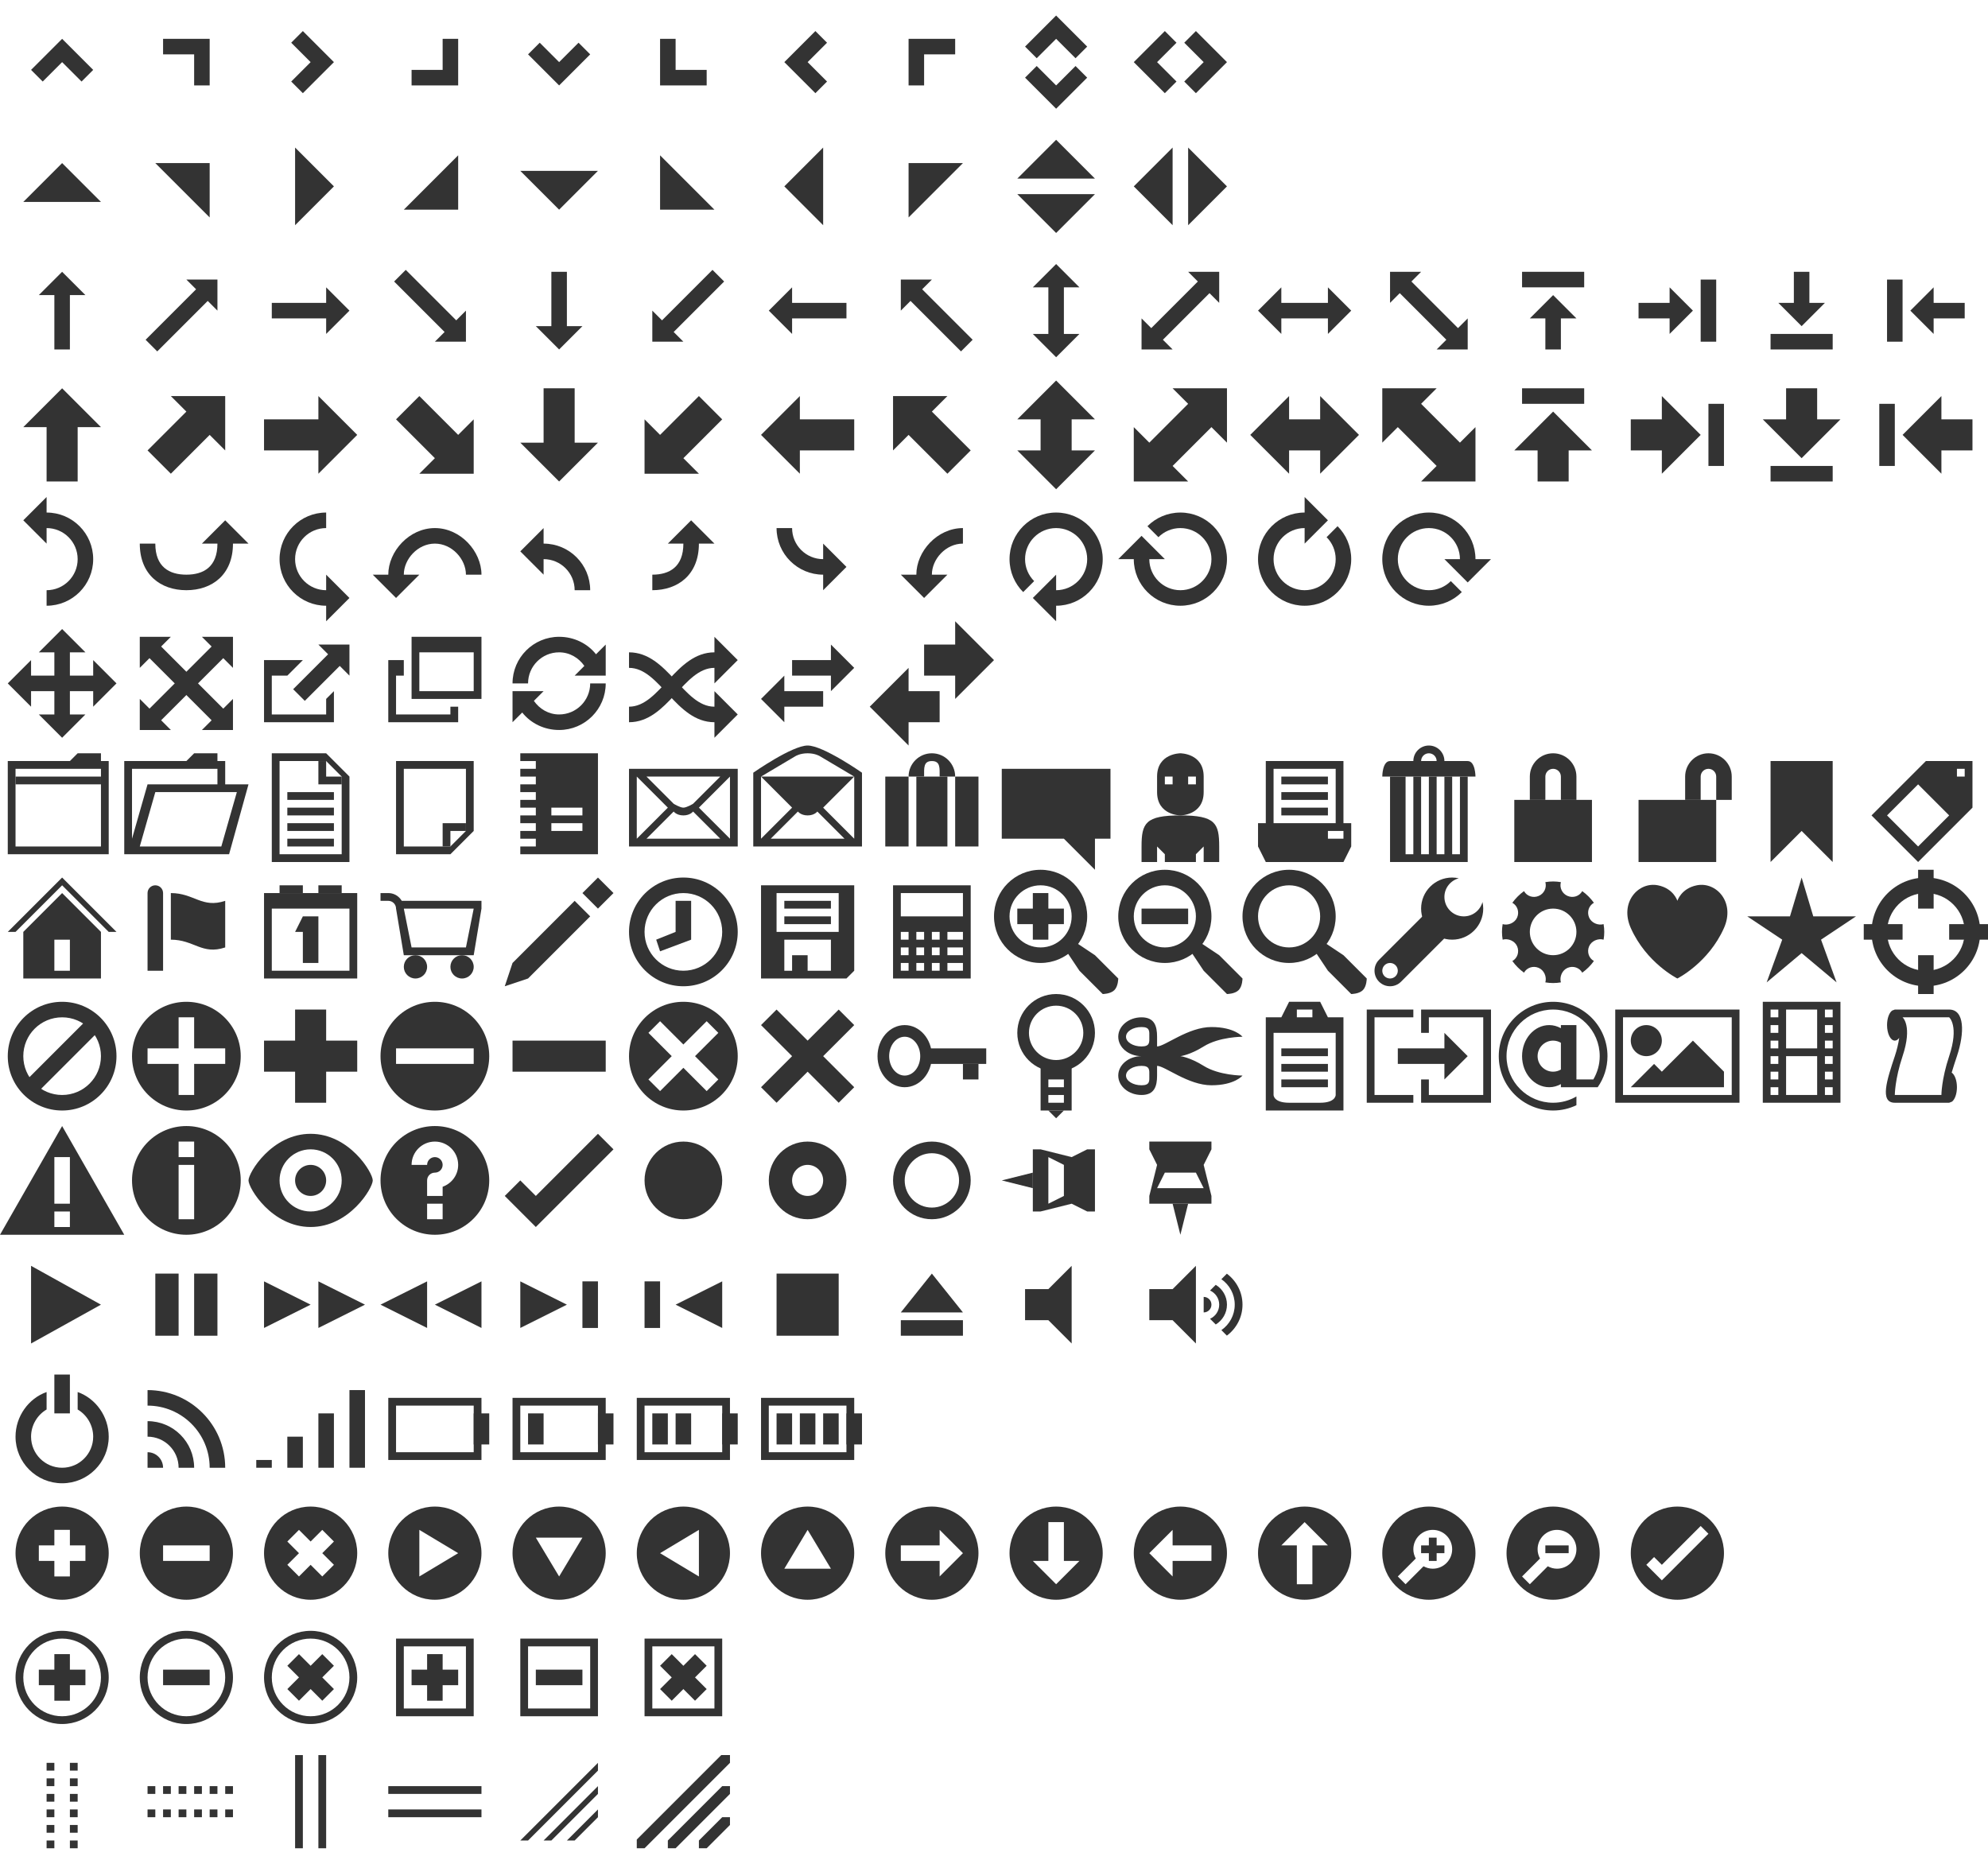
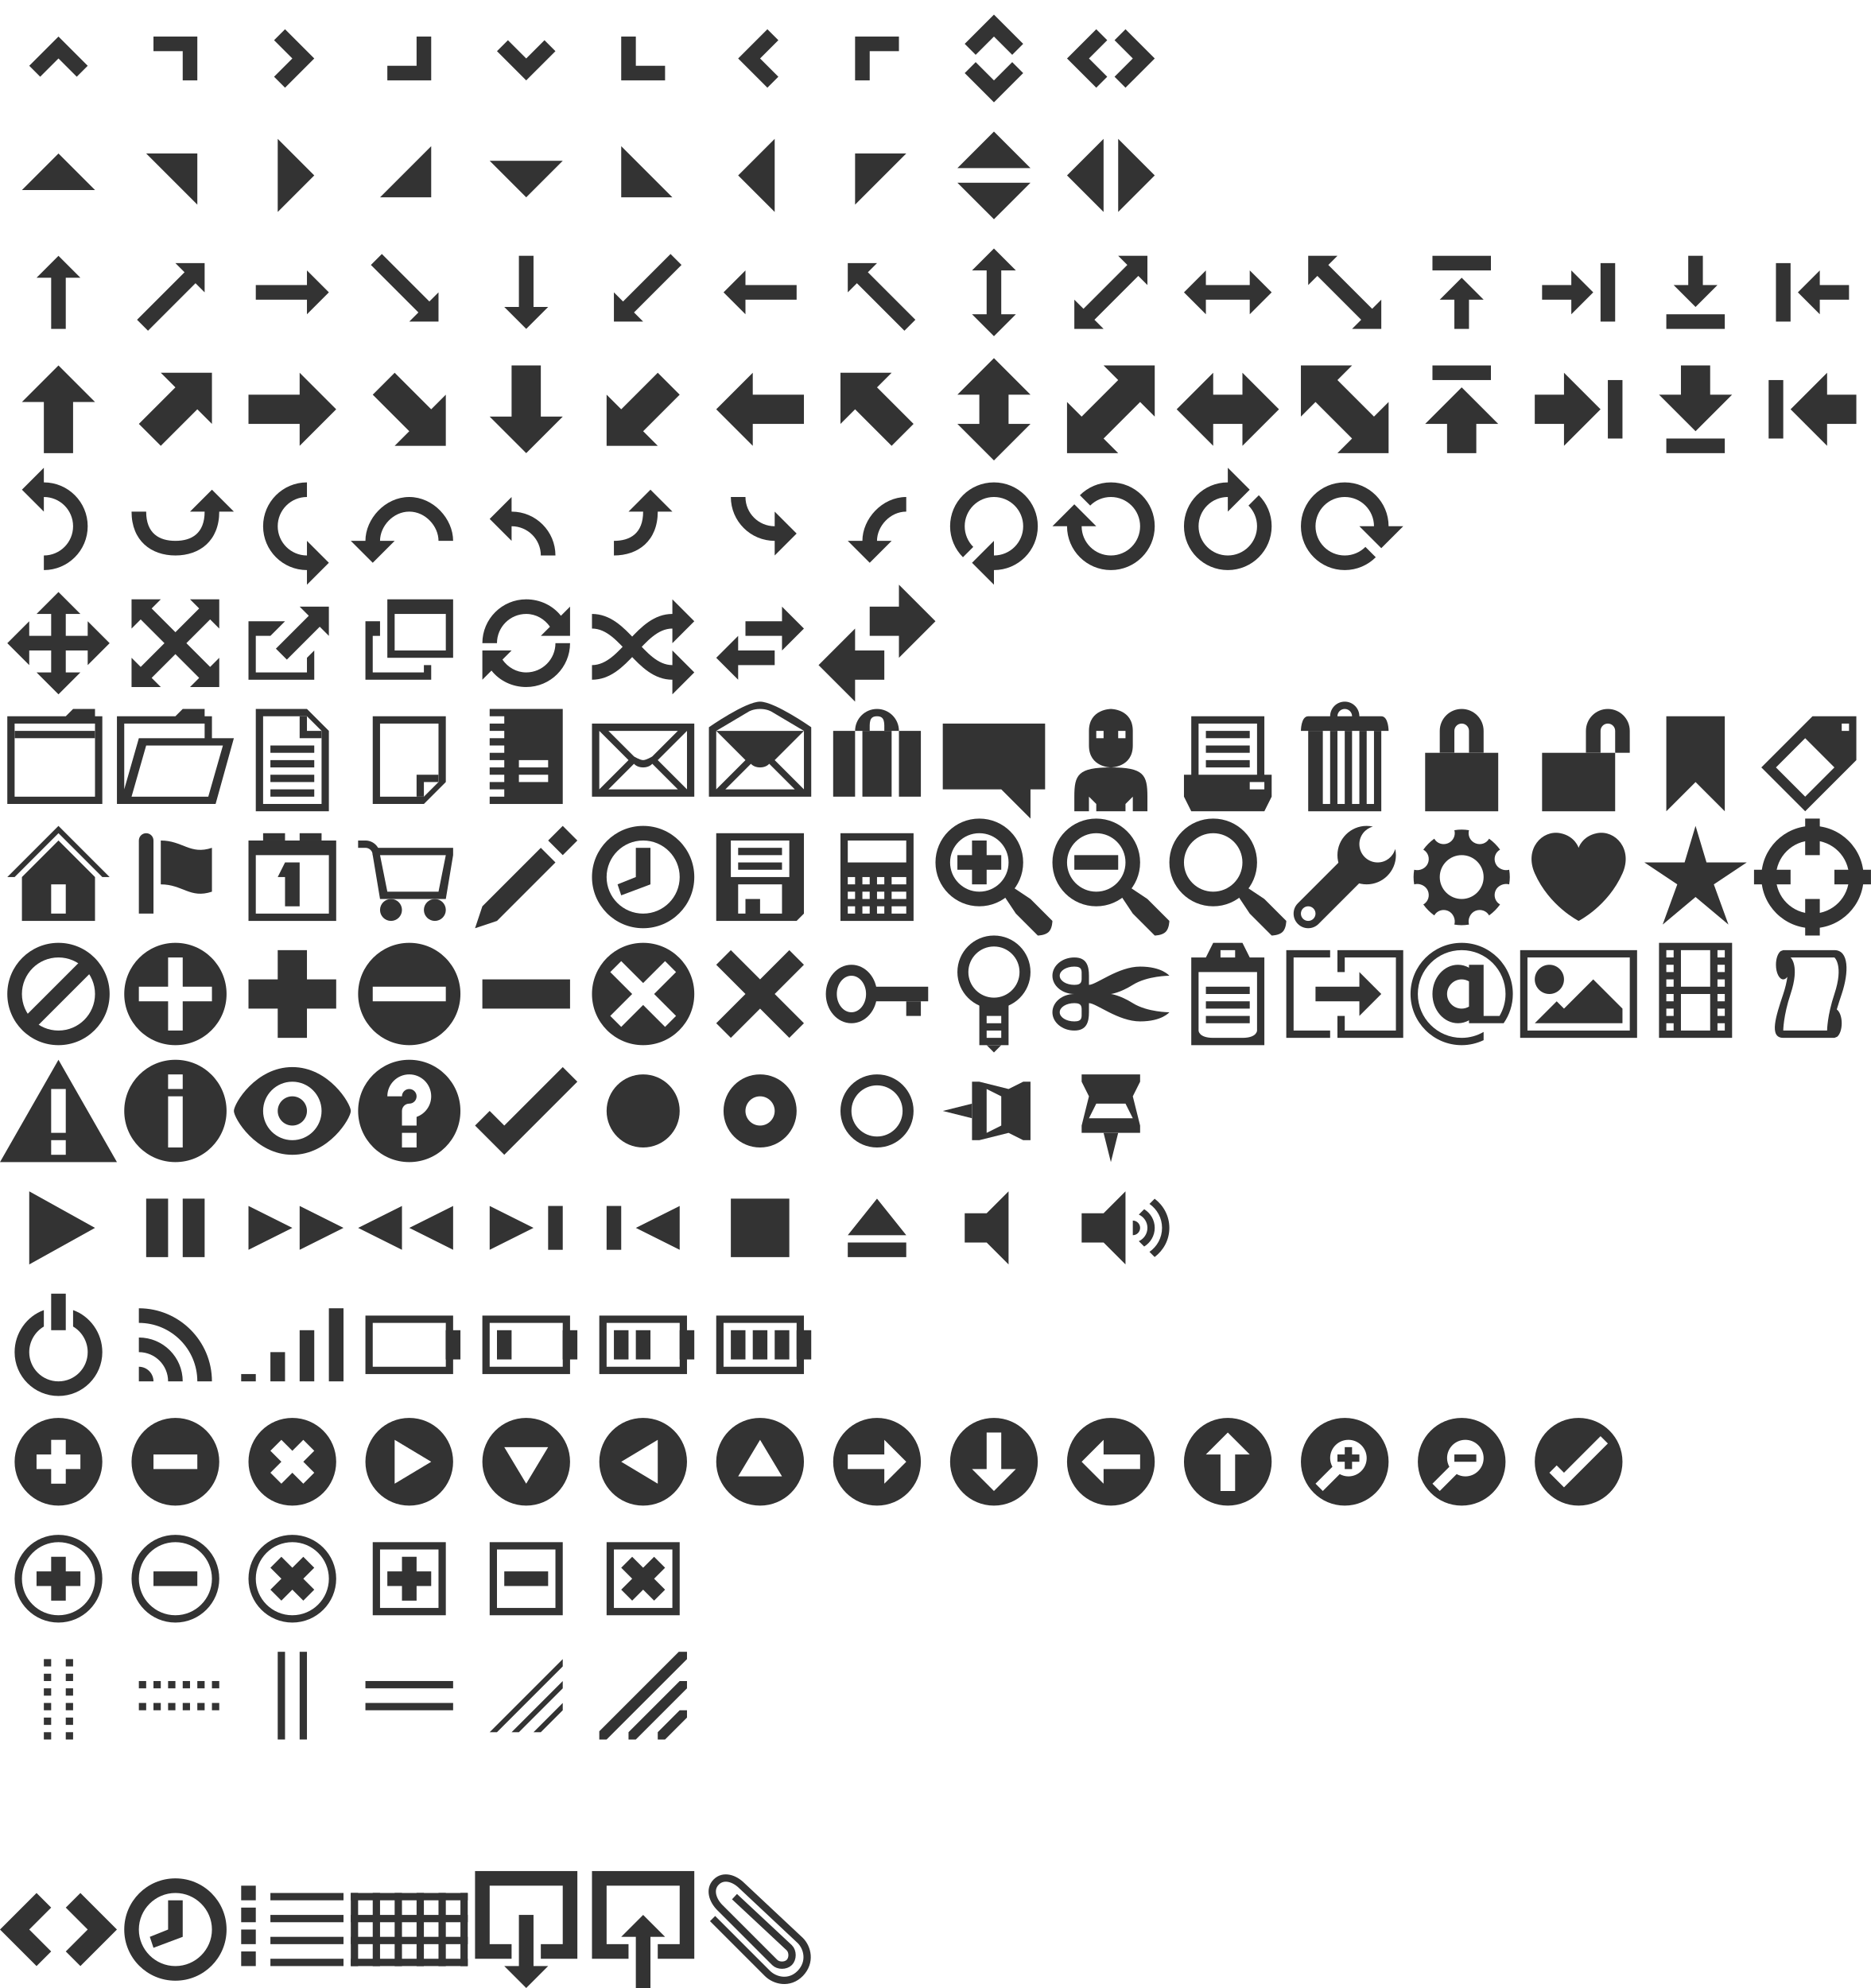
- <svg xmlns="http://www.w3.org/2000/svg" version="1.1" baseProfile="full" x="0px" y="0px" width="256px" height="240px" viewBox="0 0 256 240" enable-background="new 0 0 256 240" xml:space="preserve">
+ <svg xmlns="http://www.w3.org/2000/svg" version="1.1" baseProfile="full" x="0px" y="0px" width="256px" height="272px" viewBox="0 0 256 272" enable-background="new 0 0 256 272" xml:space="preserve">
  <style type="text/css">
	
	g { fill: #333333; }
	
</style>
  <g id="ui-icon-carat-1-n">
    <polygon points="12,9 8,5 4,9 5.5,10.5 8,8 10.5,10.5" />
  </g>
  <g id="ui-icon-carat-1-ne">
    <polygon points="21,5 21,7 25,7 25,11 27,11 27,5" />
  </g>
  <g id="ui-icon-carat-1-e">
    <polygon points="39,12 43,8 39,4 37.5,5.5 40,8 37.5,10.5" />
  </g>
  <g id="ui-icon-carat-1-se">
    <polygon points="57,5 57,9 53,9 53,11 59,11 59,5" />
  </g>
  <g id="ui-icon-carat-1-s">
    <polygon points="68,7 72,11 76,7 74.5,5.5 72,8 69.5,5.5" />
  </g>
  <g id="ui-icon-carat-1-sw">
    <polygon points="87,9 87,5 85,5 85,11 91,11 91,9" />
  </g>
  <g id="ui-icon-carat-1-w">
    <polygon points="105,4 101,8 105,12 106.5,10.5 104,8 106.5,5.5" />
  </g>
  <g id="ui-icon-carat-1-nw">
    <polygon points="123,5 117,5 117,11 119,11 119,7 123,7" />
  </g>
  <g id="ui-icon-carat-2-n-s">
    <polygon points="132,10 136,14 140,10 138.5,8.5 136,11 133.5,8.5" />
    <polygon points="140,6 136,2 132,6 133.5,7.5 136,5 138.5,7.5" />
  </g>
  <g id="ui-icon-carat-2-e-w">
    <polygon points="154,12 158,8 154,4 152.5,5.5 155,8 152.5,10.5" />
    <polygon points="150,4 146,8 150,12 151.5,10.5 149,8 151.5,5.5" />
  </g>
  <g id="ui-icon-triangle-1-n">
    <polygon points="13,26 8,21 3,26" />
  </g>
  <g id="ui-icon-triangle-1-ne">
    <polygon points="27,28 27,21 20,21" />
  </g>
  <g id="ui-icon-triangle-1-e">
    <polygon points="38,29 43,24 38,19" />
  </g>
  <g id="ui-icon-triangle-1-se">
    <polygon points="52,27 59,27 59,20" />
  </g>
  <g id="ui-icon-triangle-1-s">
    <polygon points="67,22 72,27 77,22" />
  </g>
  <g id="ui-icon-triangle-1-sw">
    <polygon points="85,20 85,27 92,27" />
  </g>
  <g id="ui-icon-triangle-1-w">
    <polygon points="106,19 101,24 106,29" />
  </g>
  <g id="ui-icon-triangle-1-nw">
    <polygon points="124,21 117,21 117,28" />
  </g>
  <g id="ui-icon-triangle-2-n-s">
    <polygon points="131,25 136,30 141,25" />
    <polygon points="141,23 136,18 131,23" />
  </g>
  <g id="ui-icon-triangle-2-e-w">
    <polygon points="153,29 158,24 153,19" />
    <polygon points="151,19 146,24 151,29" />
  </g>
  <g id="ui-icon-arrow-1-n">
    <polygon points="8,35 5,38 7,38 7,45 9,45 9,38 11,38" />
  </g>
  <g id="ui-icon-arrow-1-ne">
    <polygon points="28,36 24,36 25.25,37.25 18.75,43.75 20.25,45.25 26.75,38.75 28,40" />
  </g>
  <g id="ui-icon-arrow-1-e">
    <polygon points="45,40 42,37 42,39 35,39 35,41 42,41 42,43" />
  </g>
  <g id="ui-icon-arrow-1-se">
    <polygon points="60,44 60,40 58.75,41.25 52.25,34.75 50.75,36.25 57.25,42.75 56,44" />
  </g>
  <g id="ui-icon-arrow-1-s">
    <polygon points="72,45 75,42 73,42 73,35 71,35 71,42 69,42" />
  </g>
  <g id="ui-icon-arrow-1-sw">
    <polygon points="84,44 88,44 86.75,42.75 93.25,36.25 91.75,34.75 85.25,41.25 84,40" />
  </g>
  <g id="ui-icon-arrow-1-w">
    <polygon points="99,40 102,43 102,41 109,41 109,39 102,39 102,37" />
  </g>
  <g id="ui-icon-arrow-1-nw">
    <polygon points="116,36 116,40 117.25,38.75 123.75,45.25 125.25,43.75 118.75,37.25 120,36" />
  </g>
  <g id="ui-icon-arrow-2-n-s">
    <polygon points="137,37 139,37 136,34 133,37 135,37 135,43 133,43 136,46 139,43 137,43" />
  </g>
  <g id="ui-icon-arrow-2-ne-sw">
    <polygon points="153,35 154.25,36.25 148.25,42.25 147,41 147,45 151,45 149.75,43.75 155.75,37.75 157,39 157,35" />
  </g>
  <g id="ui-icon-arrow-2-e-w">
    <polygon points="165,39 165,37 162,40 165,43 165,41 171,41 171,43 174,40 171,37 171,39" />
  </g>
  <g id="ui-icon-arrow-2-se-nw">
    <polygon points="187.75,42.25 181.75,36.25 183,35 179,35 179,39 180.25,37.75 186.25,43.75 185,45 189,45 189,41" />
  </g>
  <g id="ui-icon-arrowstop-1-n">
    <rect x="196" y="35" width="8" height="2" />
    <polygon points="200,38 197,41 199,41 199,45 201,45 201,41 203,41" />
  </g>
  <g id="ui-icon-arrowstop-1-e">
    <rect x="219" y="36" width="2" height="8" />
    <polygon points="218,40 215,37 215,39 211,39 211,41 215,41 215,43" />
  </g>
  <g id="ui-icon-arrowstop-1-s">
    <rect x="228" y="43" width="8" height="2" />
    <polygon points="232,42 235,39 233,39 233,35 231,35 231,39 229,39" />
  </g>
  <g id="ui-icon-arrowstop-1-w">
    <rect x="243" y="36" width="2" height="8" />
    <polygon points="246,40 249,43 249,41 253,41 253,39 249,39 249,37" />
  </g>
  <g id="ui-icon-arrowthick-1-n">
    <polygon points="8,50 3,55 6,55 6,62 10,62 10,55 13,55" />
  </g>
  <g id="ui-icon-arrowthick-1-ne">
    <polygon points="29,51 22,51 24,53 19,58 22,61 27,56 29,58" />
  </g>
  <g id="ui-icon-arrowthick-1-e">
    <polygon points="46,56 41,51 41,54 34,54 34,58 41,58 41,61" />
  </g>
  <g id="ui-icon-arrowthick-1-se">
    <polygon points="61,61 61,54 59,56 54,51 51,54 56,59 54,61" />
  </g>
  <g id="ui-icon-arrowthick-1-s">
    <polygon points="72,62 77,57 74,57 74,50 70,50 70,57 67,57" />
  </g>
  <g id="ui-icon-arrowthick-1-sw">
    <polygon points="83,61 83,54 85,56 90,51 93,54 88,59 90,61" />
  </g>
  <g id="ui-icon-arrowthick-1-w">
    <polygon points="98,56 103,61 103,58 110,58 110,54 103,54 103,51" />
  </g>
  <g id="ui-icon-arrowthick-1-nw">
    <polygon points="115,51 115,58 117,56 122,61 125,58 120,53 122,51" />
  </g>
  <g id="ui-icon-arrowthick-2-n-s">
    <polygon points="138,54 141,54 136,49 131,54 134,54 134,58 131,58 136,63 141,58 138,58" />
  </g>
  <g id="ui-icon-arrowthick-2-ne-sw">
    <polygon points="151,50 153,52 148,57 146,55 146,62 153,62 151,60 156,55 158,57 158,50" />
  </g>
  <g id="ui-icon-arrowthick-2-e-w">
    <polygon points="166,54 166,51 161,56 166,61 166,58 170,58 170,61 175,56 170,51 170,54" />
  </g>
  <g id="ui-icon-arrowthick-2-se-nw">
    <polygon points="178,57 180,55 185,60 183,62 190,62 190,55 188,57 183,52 185,50 178,50" />
  </g>
  <g id="ui-icon-arrowthickstop-1-n">
    <rect x="196" y="50" width="8" height="2" />
    <polygon points="200,53 195,58 198,58 198,62 202,62 202,58 205,58" />
  </g>
  <g id="ui-icon-arrowthickstop-1-e">
    <rect x="220" y="52" width="2" height="8" />
    <polygon points="219,56 214,51 214,54 210,54 210,58 214,58 214,61" />
  </g>
  <g id="ui-icon-arrowthickstop-1-s">
    <rect x="228" y="60" width="8" height="2" />
    <polygon points="232,59 237,54 234,54 234,50 230,50 230,54 227,54" />
  </g>
  <g id="ui-icon-arrowthickstop-1-w">
    <rect x="242" y="52" width="2" height="8" />
    <polygon points="245,56 250,61 250,58 254,58 254,54 250,54 250,51" />
  </g>
  <g id="ui-icon-arrowreturnthick-1-w">
    <path d="M6,76c2.209,0,4-1.791,4-4s-1.791-4-4-4v2l-3-3l3-3v2c3.313,0,6,2.687,6,6s-2.687,6-6,6V76z" />
  </g>
  <g id="ui-icon-arrowreturnthick-1-n">
    <path d="M20,70c0,3,1.791,4,4,4s4-1,4-4h-2l3-3l3,3h-2c0,4-2.687,6-6,6s-6-2-6-6H20z" />
  </g>
  <g id="ui-icon-arrowreturnthick-1-e">
    <path d="M42,68c-2.209,0-4,1.791-4,4s1.791,4,4,4v-2l3,3l-3,3v-2c-3.313,0-6-2.687-6-6s2.687-6,6-6V68z" />
  </g>
  <g id="ui-icon-arrowreturnthick-1-s">
    <path d="M60,74c0-2-1.791-4-4-4s-4,2-4,4h2l-3,3l-3-3h2c0-3,2.687-6,6-6s6,3,6,6H60z" />
  </g>
  <g id="ui-icon-arrowreturn-1-w">
    <path d="M74,76c0-2.209-1.791-4-4-4v2l-3-3l3-3v2c3.313,0,6,2.687,6,6H74z" />
  </g>
  <g id="ui-icon-arrowreturn-1-n">
    <path d="M84,74c2.209,0,4-1,4-4h-2l3-3l3,3h-2c0,4-2.687,6-6,6V74z" />
  </g>
  <g id="ui-icon-arrowreturn-1-e">
    <path d="M102,68c0,2.209,1.791,4,4,4v-2l3,3l-3,3v-2c-3.313,0-6-2.687-6-6H102z" />
  </g>
  <g id="ui-icon-arrowreturn-1-s">
    <path d="M124,70c-2.209,0-4,2-4,4h2l-3,3l-3-3h2c0-3,2.687-6,6-6V70z" />
  </g>
  <g id="ui-icon-arrowrefresh-1-w">
    <path d="M131.758,76.242l1.414-1.414C132.447,74.104,132,73.104,132,72c0-2.209,1.791-4,4-4s4,1.791,4,4s-1.791,4-4,4v-2l-3,3l3,3v-2c3.313,0,6-2.687,6-6s-2.687-6-6-6s-6,2.687-6,6C130,73.656,130.672,75.156,131.758,76.242z" />
  </g>
  <g id="ui-icon-arrowrefresh-1-n">
    <path d="M147.758,67.758l1.414,1.414C149.896,68.447,150.896,68,152,68c2.209,0,4,1.791,4,4s-1.791,4-4,4s-4-1.791-4-4h2l-3-3l-3,3h2c0,3.313,2.687,6,6,6s6-2.687,6-6s-2.687-6-6-6C150.344,66,148.844,66.672,147.758,67.758z" />
  </g>
  <g id="ui-icon-arrowrefresh-1-e">
    <path d="M172.242,67.758l-1.414,1.414C171.553,69.896,172,70.896,172,72c0,2.209-1.791,4-4,4s-4-1.791-4-4s1.791-4,4-4v2l3-3l-3-3v2c-3.313,0-6,2.687-6,6s2.687,6,6,6s6-2.687,6-6C174,70.344,173.328,68.844,172.242,67.758z" />
  </g>
  <g id="ui-icon-arrowrefresh-1-s">
    <path d="M188.242,76.242l-1.414-1.414C186.104,75.553,185.104,76,184,76c-2.209,0-4-1.791-4-4s1.791-4,4-4s4,1.791,4,4h-2l3,3l3-3h-2c0-3.313-2.687-6-6-6s-6,2.687-6,6s2.687,6,6,6C185.656,78,187.156,77.328,188.242,76.242z" />
  </g>
  <g id="ui-icon-arrow-4">
    <polygon points="4,87 4,85 1,88 4,91 4,89 12,89 12,91 15,88 12,85 12,87" />
    <polygon points="9,84 11,84 8,81 5,84 7,84 7,92 5,92 8,95 11,92 9,92" />
  </g>
  <g id="ui-icon-arrow-4-diag">
    <polygon points="28.75,91.25 20.75,83.25 22,82 18,82 18,86 19.25,84.75 27.25,92.75 26,94 30,94 30,90" />
    <polygon points="26,82 27.25,83.25 19.25,91.25 18,90 18,94 22,94 20.75,92.75 28.75,84.75 30,86 30,82" />
  </g>
  <g id="ui-icon-extlink">
    <polygon points="42,92 35,92 35,87 37,87 39,85 34,85 34,93 43,93 43,89 42,90" />
    <polygon points="45,83 41,83 42.25,84.25 37.75,88.75 39.25,90.25 43.75,85.75 45,87" />
  </g>
  <g id="ui-icon-newwin">
    <path d="M62,90h-9v-8h9V90z M61,84h-7v5h7V84z" />
    <polygon points="58,92 51,92 51,87 52,87 52,85 50,85 50,93 59,93 59,91 58,91" />
  </g>
  <g id="ui-icon-refresh">
    <path d="M76.75,84.25C75.651,82.857,73.912,82,72,82c-3.313,0-6,2.687-6,6h2c0-2.209,1.791-4,4-4c1.36,0,2.527,0.713,3.25,1.75L74,87h4v-4L76.75,84.25z" />
    <path d="M76,88c0,2.209-1.791,4-4,4c-1.36,0-2.527-0.713-3.25-1.75L70,89h-4v4l1.25-1.25C68.349,93.143,70.088,94,72,94c3.313,0,6-2.687,6-6H76z" />
  </g>
  <g id="ui-icon-shuffle">
    <path d="M95,85l-3-3v2c-5,0-7,7-11,7v2c5,0,7-7,11-7v2L95,85z" />
    <path d="M95,92l-3-3v2c-4,0-6-7-11-7v2c4,0,6,7,11,7v2L95,92z" />
  </g>
  <g id="ui-icon-transfer-e-w">
    <polygon points="98,90 101,93 101,91 106,91 106,89 101,89 101,87" />
    <polygon points="110,86 107,83 107,85 102,85 102,87 107,87 107,89" />
  </g>
  <g id="ui-icon-transferthick-e-w">
    <polygon points="112,91 117,96 117,93 121,93 121,89 117,89 117,86" />
    <polygon points="128,85 123,80 123,83 119,83 119,87 123,87 123,90" />
  </g>
  <g id="ui-icon-folder-collapsed">
    <path d="M14,98h-1v-1h-3l-1,1H1v12h13V98z M2,99h11v10H2V99z" />
    <rect x="2" y="100" width="11" height="1" />
  </g>
  <g id="ui-icon-folder-open">
    <path d="M29,101v-3h-1v-1h-3l-1,1h-8v12h13.5l2.5-9H29z M17,99h11v2h-9l-2,7V99z M28.5,109H18l2-7h10.5L28.5,109z" />
  </g>
  <g id="ui-icon-document">
    <rect x="37" y="108" width="6" height="1" />
    <rect x="37" y="106" width="6" height="1" />
    <rect x="37" y="104" width="6" height="1" />
    <rect x="37" y="102" width="6" height="1" />
    <polygon points="42,100 42,98 41,98 41,101 44,101 44,100" />
    <path d="M45,100v11H35V97h7L45,100z M42,98h-6v12h8v-10L42,98z" />
  </g>
  <g id="ui-icon-document-b">
    <path d="M58,110h-7V98h10v9L58,110z M60,107v-8h-8v10h6L60,107z" />
    <polygon points="58,107 58,109 57,109 57,106 60,106 60,107" />
  </g>
  <g id="ui-icon-note">
    <path d="M77,97v13h-8h-2v-1h2v-1h-2v-1h2v-1h-2v-1h2v-1h-2v-1h2v-1h-2v-1h2v-1h-2v-1h2v-1h-2v-1h2H77z M75,106h-4v1h4V106z M75,104h-4v1h4V104z" />
  </g>
  <g id="ui-icon-mail-closed">
    <path d="M81,99h14v10H81V99z M88,105c-0.875,0-1.25-0.5-1.25-0.5l-3.5,3.5h9.5l-3.5-3.5C89.25,104.5,88.875,105,88,105z M82,108l4-4l-4-4V108z M94,108v-8l-4,4L94,108z M89.25,103.5l3.5-3.5h-9.5l3.5,3.5c0,0,0.812,0.5,1.25,0.5S89.25,103.5,89.25,103.5z" />
  </g>
  <g id="ui-icon-mail-open">
    <path d="M111,99.5v9.5H97v-9.5c0,0,5-3.5,7-3.5S111,99.5,111,99.5z M104,105c-0.875,0-1.25-0.5-1.25-0.5l-3.5,3.5h9.5l-3.5-3.5C105.25,104.5,104.875,105,104,105z M102,104l-4-4v8L102,104z M106,104l4,4v-8L106,104z M104,97c-1,0-1.578,0.375-1.578,0.375L98,100h12l-4.422-2.625C105.578,97.375,105,97,104,97z" />
  </g>
  <g id="ui-icon-suitcase">
    <rect x="114" y="100" width="3" height="9" />
    <rect x="118" y="100" width="4" height="9" />
    <rect x="123" y="100" width="3" height="9" />
    <path d="M119,100c0-1.104-0.104-2,1-2s1,0.896,1,2h2c0-1.657-1.343-3-3-3s-3,1.343-3,3H119z" />
  </g>
  <g id="ui-icon-comment">
    <polygon points="143,99 129,99 129,108 137,108 141,112 141,108 143,108" />
  </g>
  <g id="ui-icon-person">
    <path d="M149,102v-2c0-3,3-3,3-3s3,0,3,3v2c0,3-3,3-3,3S149,105,149,102z M151,100h-1v1h1V100z M154,100h-1v1h1V100z" />
    <path d="M155,109v2h2v-2c0-3-0.5-4-5-4s-5,1-5,4v2h2v-2l1,1v1h4v-1L155,109z" />
  </g>
  <g id="ui-icon-print">
    <path d="M174,106v3l-1,2h-10l-1-2v-3h1v-8h10v8H174z M173,107h-2v1h2V107z M172,99h-8v7h8V99z" />
    <rect x="165" y="100" width="6" height="1" />
    <rect x="165" y="102" width="6" height="1" />
    <rect x="165" y="104" width="6" height="1" />
  </g>
  <g id="ui-icon-trash">
    <polygon points="188,100 188,110 187,110 187,100 186,100 186,110 185,110 185,100 184,100 184,110 183,110 183,100 182,100 182,110 181,110 181,100 179,100 179,111 189,111 189,100" />
    <path d="M189,98h-3c0-1.104-0.896-2-2-2s-2,0.896-2,2h-3c-1,0-1,2-1,2h12C190,100,190,98,189,98z M184,97c0.553,0,1,0.447,1,1h-2C183,97.447,183.447,97,184,97z" />
  </g>
  <g id="ui-icon-locked">
    <rect x="195" y="103" width="10" height="8" />
    <path d="M203,100c0-1.657-1.343-3-3-3s-3,1.343-3,3v3h2v-3c0-0.553,0.447-1,1-1s1,0.447,1,1v3h2V100z" />
  </g>
  <g id="ui-icon-unlocked">
    <rect x="211" y="103" width="10" height="8" />
    <path d="M223,100c0-1.657-1.343-3-3-3s-3,1.343-3,3v3h2v-3c0-0.553,0.447-1,1-1s1,0.447,1,1v3h2V100z" />
  </g>
  <g id="ui-icon-bookmark">
    <polygon points="236,111 232,107 228,111 228,98 236,98" />
  </g>
  <g id="ui-icon-tag">
    <path d="M247,111l-6-6l7-7h6v6L247,111z M252,100h1v-1h-1V100z M243,105l4,4l4-4l-4-4L243,105z" />
  </g>
  <g id="ui-icon-home">
    <path d="M13,126H3v-6l5-5l5,5V126z M9,121H7v4h2V121z" />
    <polygon points="8,114 2,120 1,120 8,113 15,120 14,120" />
  </g>
  <g id="ui-icon-flag">
    <path d="M29,122v-6c-3,1-4-1-7-1v6C25,121,26,123,29,122z" />
    <path d="M20,114c-0.552,0-1,0.447-1,1v10h2v-10C21,114.447,20.552,114,20,114z" />
  </g>
  <g id="ui-icon-calendar">
    <rect x="36" y="114" width="3" height="1" />
    <rect x="41" y="114" width="3" height="1" />
    <path d="M46,126H34v-11h12V126z M35,125h10v-8H35V125z" />
    <polygon points="39,118 38,120 39,120 39,124 41,124 41,118" />
  </g>
  <g id="ui-icon-cart">
    <circle cx="53.5" cy="124.5" r="1.5" />
    <circle cx="59.5" cy="124.5" r="1.5" />
    <path d="M50,115h-1v1h1c0.553,0,1,0.447,1,1h1C52,115.896,51.104,115,50,115z" />
    <path d="M61,123h-9l-1-6v-1h11v1L61,123z M52,117l1,5h7l1-5H52z" />
  </g>
  <g id="ui-icon-pencil">
    <polygon points="68,126 65,127 66,124 74,116 76,118" />
    <polygon points="75,115 77,113 79,115 77,117" />
  </g>
  <g id="ui-icon-clock">
    <polygon points="87,120 87,116 89,116 89,121 85,122.5 84.5,121" />
    <path d="M81,120c0-3.866,3.134-7,7-7s7,3.134,7,7s-3.134,7-7,7S81,123.866,81,120z M88,125c2.762,0,5-2.238,5-5s-2.238-5-5-5s-5,2.238-5,5S85.238,125,88,125z" />
  </g>
  <g id="ui-icon-disk">
    <path d="M110,125l-1,1H98v-12h12V125z M101,121v4h1v-2h2v2h3v-4H101z M108,115h-8v5h8V115z" />
    <rect x="101" y="116" width="6" height="1" />
    <rect x="101" y="118" width="6" height="1" />
  </g>
  <g id="ui-icon-calculator">
    <path d="M125,126h-10v-12h10V126z M124,115h-8v3h8V115z M117,120h-1v1h1V120z M117,122h-1v1h1V122z M117,124h-1v1h1V124z M119,120h-1v1h1V120z M119,122h-1v1h1V122z M119,124h-1v1h1V124z M121,120h-1v1h1V120z M121,122h-1v1h1V122z M121,124h-1v1h1V124z M124,120h-2v1h2V120z M124,122h-2v1h2V122z M124,124h-2v1h2V124z" />
  </g>
  <g id="ui-icon-zoomin">
    <path d="M128,118c0-3.313,2.686-6,6-6c3.312,0,6,2.687,6,6s-2.688,6-6,6C130.686,124,128,121.313,128,118z M134,122c2.209,0,4-1.791,4-4s-1.791-4-4-4s-4,1.791-4,4S131.791,122,134,122z" />
    <path d="M137,122l1-1l3,2l3,3c0,0,0,1-0.5,1.5S142,128,142,128l-3-3L137,122z" />
    <rect x="131" y="117" width="6" height="2" />
    <rect x="133" y="115" width="2" height="6" />
  </g>
  <g id="ui-icon-zoomout">
    <path d="M144,118c0-3.313,2.686-6,6-6c3.312,0,6,2.687,6,6s-2.688,6-6,6C146.686,124,144,121.313,144,118z M150,122c2.209,0,4-1.791,4-4s-1.791-4-4-4s-4,1.791-4,4S147.791,122,150,122z" />
    <path d="M153,122l1-1l3,2l3,3c0,0,0,1-0.5,1.5S158,128,158,128l-3-3L153,122z" />
    <rect x="147" y="117" width="6" height="2" />
  </g>
  <g id="ui-icon-search">
    <path d="M160,118c0-3.313,2.686-6,6-6c3.312,0,6,2.687,6,6s-2.688,6-6,6C162.686,124,160,121.313,160,118z M166,122c2.209,0,4-1.791,4-4s-1.791-4-4-4s-4,1.791-4,4S163.791,122,166,122z" />
    <path d="M169,122l1-1l3,2l3,3c0,0,0,1-0.5,1.5S174,128,174,128l-3-3L169,122z" />
  </g>
  <g id="ui-icon-wrench">
    <path d="M188.5,118c-1.381,0-2.5-1.119-2.5-2.5c0-1.155,0.787-2.117,1.852-2.404c-0.274-0.06-0.559-0.096-0.852-0.096c-2.209,0-4,1.791-4,4s1.791,4,4,4s4-1.791,4-4c0-0.293-0.036-0.577-0.096-0.852C190.617,117.213,189.655,118,188.5,118z" />
    <path d="M186.414,120.414l-6,6c-0.78,0.781-2.048,0.781-2.828,0c-0.781-0.781-0.781-2.048-0.001-2.828l6.001-6L186.414,120.414z M179,126c0.553,0,1-0.447,1-1s-0.447-1-1-1s-1,0.447-1,1S178.447,126,179,126z" />
  </g>
  <g id="ui-icon-gear">
    <path d="M206.5,119c0.115,0.707,0.113,1.313,0,2c-0.721-0.202-1.581,0.165-1.875,0.875c-0.293,0.709-0.027,1.509,0.625,1.875c-0.405,0.565-0.918,1.083-1.5,1.5c-0.366-0.653-1.166-0.919-1.875-0.625c-0.711,0.294-1.078,1.153-0.875,1.875c-0.707,0.116-1.312,0.112-2,0c0.203-0.722-0.165-1.581-0.875-1.875c-0.709-0.294-1.508-0.028-1.875,0.625c-0.564-0.405-1.082-0.918-1.5-1.5c0.654-0.366,0.918-1.166,0.625-1.875c-0.295-0.71-1.152-1.078-1.875-0.875c-0.115-0.706-0.113-1.313,0-2c0.721,0.203,1.581-0.166,1.875-0.875s0.028-1.508-0.625-1.875c0.405-0.565,0.918-1.083,1.5-1.5c0.365,0.653,1.166,0.919,1.875,0.625c0.711-0.294,1.078-1.063,0.875-1.785c0.707-0.116,1.312-0.111,2,0.001c-0.203,0.722,0.166,1.491,0.875,1.784c0.71,0.293,1.508,0.028,1.875-0.625c0.564,0.405,1.082,0.919,1.5,1.5c-0.654,0.366-0.919,1.166-0.625,1.875C204.919,118.835,205.777,119.203,206.5,119z M200,123c1.656,0,3-1.344,3-3c0-1.657-1.344-3-3-3s-3,1.343-3,3C197,121.656,198.344,123,200,123z" />
  </g>
  <g id="ui-icon-heart">
    <path d="M218.5,114c2.5-0.5,4.979,2.174,3.5,5.5c-2,4.5-6,6.5-6,6.5s-4-2-6-6.5c-1.479-3.326,1-6,3.5-5.5c2.021,0.404,2.5,2,2.5,2S216.479,114.404,218.5,114z" />
  </g>
  <g id="ui-icon-star">
    <polygon points="232,113 233.5,118 239,118 234.5,121 236.5,126.5 232,122.73 227.5,126.5 229.5,121 225,118 230.5,118" />
  </g>
  <g id="ui-icon-link">
    <rect x="247" y="112" width="2" height="5" />
    <rect x="247" y="123" width="2" height="5" />
    <rect x="240" y="119" width="5" height="2" />
    <rect x="251" y="119" width="5" height="2" />
    <path d="M241,120c0-3.865,3.134-7,7-7s7,3.135,7,7c0,3.867-3.134,7-7,7S241,123.867,241,120z M248,125c2.762,0,5-2.238,5-5c0-2.761-2.238-5-5-5s-5,2.239-5,5C243,122.762,245.238,125,248,125z" />
  </g>
  <g id="ui-icon-cancel">
    <rect x="6.939" y="129.99" transform="matrix(0.7071 0.7071 -0.7071 0.7071 98.5097 34.1766)" width="2.121" height="12.021" />
    <path d="M1,136c0-3.866,3.134-7,7-7s7,3.134,7,7s-3.134,7-7,7S1,139.866,1,136z M8,141c2.762,0,5-2.238,5-5s-2.238-5-5-5s-5,2.238-5,5S5.238,141,8,141z" />
  </g>
  <g id="ui-icon-plus">
    <path d="M17,136c0-3.866,3.134-7,7-7s7,3.134,7,7s-3.134,7-7,7S17,139.866,17,136z M29,135h-4v-4h-2v4h-4v2h4v4h2v-4h4V135z" />
  </g>
  <g id="ui-icon-plusthick">
    <rect x="34" y="134" width="12" height="4" />
    <rect x="38" y="130" width="4" height="12" />
  </g>
  <g id="ui-icon-minus">
    <path d="M49,136c0-3.866,3.134-7,7-7s7,3.134,7,7s-3.134,7-7,7S49,139.866,49,136z M61,135H51v2h10V135z" />
  </g>
  <g id="ui-icon-minusthick">
    <rect x="66" y="134" width="12" height="4" />
  </g>
  <g id="ui-icon-close">
    <path d="M81,136c0-3.866,3.134-7,7-7s7,3.134,7,7s-3.134,7-7,7S81,139.866,81,136z M92.5,133l-1.5-1.5l-3,3l-3-3l-1.5,1.5l3,3l-3,3l1.5,1.5l3-3l3,3l1.5-1.5l-3-3L92.5,133z" />
  </g>
  <g id="ui-icon-closethick">
    <polygon points="110,132 108,130 104,134 100,130 98,132 102,136 98,140 100,142 104,138 108,142 110,140 106,136" />
  </g>
  <g id="ui-icon-key">
    <rect x="119" y="135" width="8" height="2" />
    <rect x="124" y="137" width="2" height="2" />
    <path d="M120,136c0,2.209-1.567,4-3.5,4s-3.5-1.791-3.5-4s1.567-4,3.5-4S120,133.791,120,136z M116.5,138.5c1.104,0,2-1.119,2-2.5s-0.896-2.5-2-2.5s-2,1.119-2,2.5S115.396,138.5,116.5,138.5z" />
  </g>
  <g id="ui-icon-lightbulb">
    <path d="M141,133c0,2.762-2.238,5-5,5s-5-2.238-5-5s2.238-5,5-5S141,130.238,141,133z M136,136.5c1.933,0,3.5-1.567,3.5-3.5s-1.567-3.5-3.5-3.5s-3.5,1.567-3.5,3.5S134.067,136.5,136,136.5z" />
    <polygon points="136,144 135,143 137,143" />
    <path d="M138,143h-4v-6h4V143z M137,139h-2v1h2V139z M137,141h-2v1h2V141z" />
  </g>
  <g id="ui-icon-scissors">
    <path d="M149,138.5c0,1.381-0.343,2.5-2,2.5s-3-1.119-3-2.5s1.343-2.5,3-2.5c-1.657,0-3-1.119-3-2.5s1.343-2.5,3-2.5s2,1.119,2,2.5v1.25c1,0,4-2.5,7-2.5s4,1.25,4,1.25s-3,0-5,1.25c-1.789,1.118-3,1.25-3,1.25s1.211,0.132,3,1.25c2,1.25,5,1.25,5,1.25s-1,1.25-4,1.25s-6-2.5-7-2.5V138.5z M147,134.75c1.104,0,1-0.559,1-1.25s0.104-1.25-1-1.25s-2,0.559-2,1.25S145.896,134.75,147,134.75z M147,139.75c1.104,0,1-0.559,1-1.25s0.104-1.25-1-1.25s-2,0.559-2,1.25S145.896,139.75,147,139.75z" />
  </g>
  <g id="ui-icon-clipboard">
    <path d="M173,131v12h-10v-12h2l1-2h4l1,2H173z M170,142c2,0,2-1,2-1v-8h-8v8c0,0,0,1,2,1H170z M169,130h-2v1h2V130z" />
    <rect x="165" y="135" width="6" height="1" />
    <rect x="165" y="137" width="6" height="1" />
    <rect x="165" y="139" width="6" height="1" />
  </g>
  <g id="ui-icon-copy">
    <polygon points="184,139 184,141 191,141 191,131 184,131 184,133 183,133 183,130 192,130 192,142 183,142 183,139" />
    <polygon points="182,131 182,130 176,130 176,142 182,142 182,141 177,141 177,131" />
    <polygon points="189,136 186,133 186,135 180,135 180,137 186,137 186,139" />
  </g>
  <g id="ui-icon-contact">
    <path d="M201,140v-0.399c-0.456,0.249-0.961,0.399-1.5,0.399c-1.934,0-3.5-1.791-3.5-4s1.566-4,3.5-4c0.539,0,1.044,0.15,1.5,0.399v-0.348V132h2v7h2.177c0.516-0.884,0.823-1.902,0.823-3c0-3.313-2.687-6-6-6s-6,2.687-6,6s2.687,6,6,6c1.094,0,2.117-0.298,3-0.81v1.127c-0.91,0.433-1.925,0.683-3,0.683c-3.866,0-7-3.134-7-7s3.134-7,7-7s7,3.134,7,7c0,1.488-0.468,2.865-1.26,4H201z M201,134.277c-0.295-0.172-0.634-0.277-1-0.277c-1.104,0-2,0.896-2,2s0.896,2,2,2c0.366,0,0.705-0.105,1-0.277V134.277z" />
  </g>
  <g id="ui-icon-image">
    <path d="M208,142v-12h16v12H208z M223,131h-14v10h14V131z" />
    <polygon points="210,140 213,137 214,138 218,134 222,138 222,140" />
    <circle cx="212" cy="134" r="2" />
  </g>
  <g id="ui-icon-video">
    <path d="M237,142h-10v-13h10V142z M229,130h-1v1h1V130z M229,132h-1v1h1V132z M229,134h-1v1h1V134z M229,136h-1v1h1V136z M229,138h-1v1h1V138z M229,140h-1v1h1V140z M236,140h-1v1h1V140z M236,138h-1v1h1V138z M236,136h-1v1h1V136z M236,134h-1v1h1V134z M236,132h-1v1h1V132z M236,130h-1v1h1V130z M234,130h-4v5h4V130z M234,136h-4v5h4V136z" />
  </g>
  <g id="ui-icon-script">
    <path d="M244,130h7c2,0,2,3,1,6c-0.24,0.72-0.479,1.438-0.677,2.116c0.393,0.27,0.677,1.007,0.677,1.884c0,0.842-0.261,1.56-0.629,1.854L251,142h-7c-2,0-1-3,0-6c0.269-0.805,0.461-1.606,0.566-2.354C244.405,133.869,244.211,134,244,134c-0.553,0-1-0.896-1-2c0-0.857,0.271-1.584,0.65-1.867L244,130z M250,141c0,0,0-2,1-5c1.304-3.911,0-5,0-5h-6c0,0,1.304,1.089,0,5c-1,3-1,5-1,5H250z" />
  </g>
  <g id="ui-icon-alert">
    <path d="M0,159l8-14l8,14H0z M9,149H7v6h2V149z M9,156H7v2h2V156z" />
  </g>
  <g id="ui-icon-info">
    <path d="M17,152c0-3.866,3.134-7,7-7s7,3.134,7,7s-3.134,7-7,7S17,155.866,17,152z M25,150h-2v7h2V150z M25,147h-2v2h2V147z" />
  </g>
  <g id="ui-icon-notice">
    <path d="M32,152c0-1,3-6,8-6s8,5,8,6s-3,6-8,6S32,153,32,152z M40,156c2.209,0,4-1.791,4-4s-1.791-4-4-4s-4,1.791-4,4S37.791,156,40,156z" />
    <circle cx="40" cy="152" r="2" />
  </g>
  <g id="ui-icon-help">
    <path d="M63,152c0,3.866-3.134,7-7,7s-7-3.134-7-7s3.134-7,7-7S63,148.134,63,152z M55,157h2v-2h-2V157z M59,150c0-1.657-1.343-3-3-3s-3,1.343-3,3h2c0-0.553,0.447-1,1-1s1,0.447,1,1s-0.447,1-1,1s-1,0.447-1,1v2h2v-1.184C58.163,152.403,59,151.305,59,150z" />
  </g>
  <g id="ui-icon-check">
    <polygon points="77,146 69,154 67,152 65,154 69,158 79,148" />
  </g>
  <g id="ui-icon-bullet">
    <circle cx="88" cy="152" r="5" />
  </g>
  <g id="ui-icon-radio-on">
    <path d="M109,152c0,2.762-2.238,5-5,5s-5-2.238-5-5s2.238-5,5-5S109,149.238,109,152z M104,154c1.104,0,2-0.896,2-2s-0.896-2-2-2s-2,0.896-2,2S102.896,154,104,154z" />
  </g>
  <g id="ui-icon-radio-off">
    <path d="M125,152c0,2.762-2.238,5-5,5s-5-2.238-5-5s2.238-5,5-5S125,149.238,125,152z M120,155.5c1.933,0,3.5-1.567,3.5-3.5s-1.567-3.5-3.5-3.5s-3.5,1.567-3.5,3.5S118.067,155.5,120,155.5z" />
  </g>
  <g id="ui-icon-pin-w">
    <polygon points="129,152 133,151 133,153" />
    <path d="M133,156v-8h1l4,1l2-1h1v8h-1l-2-1l-4,1H133z M135,155l2-1v-4l-2-1V155z" />
  </g>
  <g id="ui-icon-pin-s">
    <polygon points="152,159 151,155 153,155" />
    <path d="M156,155h-8v-1l1-4l-1-2v-1h8v1l-1,2l1,4V155z M155,153l-1-2h-4l-1,2H155z" />
  </g>
  <g id="ui-icon-play">
    <polygon points="4,173 4,163 13,168" />
  </g>
  <g id="ui-icon-pause">
    <rect x="20" y="164" width="3" height="8" />
    <rect x="25" y="164" width="3" height="8" />
  </g>
  <g id="ui-icon-seek-next">
    <polygon points="34,171 34,165 40,168" />
    <polygon points="41,171 41,165 47,168" />
  </g>
  <g id="ui-icon-seek-prev">
    <polygon points="62,171 62,165 56,168" />
    <polygon points="55,171 55,165 49,168" />
  </g>
  <g id="ui-icon-seek-end">
    <polygon points="67,171 67,165 73,168" />
    <rect x="75" y="165" width="2" height="6" />
  </g>
  <g id="ui-icon-seek-start">
    <polygon points="93,171 93,165 87,168" />
    <rect x="83" y="165" width="2" height="6" />
  </g>
  <g id="ui-icon-stop">
    <rect x="100" y="164" width="8" height="8" />
  </g>
  <g id="ui-icon-eject">
    <rect x="116" y="170" width="8" height="2" />
    <polygon points="124,169 116,169 120,164" />
  </g>
  <g id="ui-icon-volume-off">
    <polygon points="135,166 132,166 132,170 135,170 138,173 138,163" />
  </g>
  <g id="ui-icon-volume-on">
    <path d="M155,169c0.553,0,1-0.447,1-1s-0.447-1-1-1V169z" />
    <path d="M156.555,165.445l-0.734,0.734c0.694,0.313,1.18,1.009,1.18,1.82s-0.485,1.507-1.18,1.82l0.734,0.734c0.863-0.527,1.445-1.47,1.445-2.555S157.418,165.973,156.555,165.445z" />
    <path d="M157.987,164.013l-0.707,0.707c1.038,0.723,1.72,1.92,1.72,3.28s-0.682,2.558-1.72,3.28l0.707,0.707c1.216-0.912,2.013-2.351,2.013-3.987S159.203,164.925,157.987,164.013z" />
    <polygon points="151,166 148,166 148,170 151,170 154,173 154,163" />
  </g>
  <g id="ui-icon-power">
    <rect x="7" y="177" width="2" height="5" />
    <path d="M10,179.25v2.25c1.19,0.693,2,2.023,2,3.5c0,2.209-1.791,4-4,4s-4-1.791-4-4c0-1.477,0.81-2.807,2-3.5v-2.25c-2.328,0.824-4,3.139-4,5.75c0,3.313,2.687,6,6,6s6-2.687,6-6C14,182.389,12.328,180.074,10,179.25z" />
  </g>
  <g id="ui-icon-signal-diag">
    <path d="M27,189c0-4.418-3.582-8-8-8v-2c5.522,0,10,4.478,10,10H27z" />
    <path d="M19,185c2.209,0,4,1.791,4,4h2c0-3.313-2.687-6-6-6V185z" />
    <path d="M21,189c0-1.104-0.896-2-2-2v2H21z" />
  </g>
  <g id="ui-icon-signal">
    <rect x="45" y="179" width="2" height="10" />
    <rect x="41" y="182" width="2" height="7" />
    <rect x="37" y="185" width="2" height="4" />
    <rect x="33" y="188" width="2" height="1" />
  </g>
  <g id="ui-icon-battery-0">
    <rect x="61" y="182" width="2" height="4" />
    <path d="M50,180h12v8H50V180z M51,187h10v-6H51V187z" />
  </g>
  <g id="ui-icon-battery-1">
    <rect x="77" y="182" width="2" height="4" />
    <rect x="68" y="182" width="2" height="4" />
    <path d="M66,180h12v8H66V180z M67,187h10v-6H67V187z" />
  </g>
  <g id="ui-icon-battery-2">
    <rect x="93" y="182" width="2" height="4" />
    <rect x="87" y="182" width="2" height="4" />
    <rect x="84" y="182" width="2" height="4" />
    <path d="M82,180h12v8H82V180z M83,187h10v-6H83V187z" />
  </g>
  <g id="ui-icon-battery-3">
    <rect x="106" y="182" width="2" height="4" />
    <rect x="109" y="182" width="2" height="4" />
    <rect x="103" y="182" width="2" height="4" />
    <rect x="100" y="182" width="2" height="4" />
    <path d="M98,180h12v8H98V180z M99,187h10v-6H99V187z" />
  </g>
  <g id="ui-icon-circle-plus">
    <path d="M2,200c0-3.313,2.687-6,6-6s6,2.687,6,6s-2.687,6-6,6S2,203.313,2,200z M11,199H9v-2H7v2H5v2h2v2h2v-2h2V199z" />
  </g>
  <g id="ui-icon-circle-minus">
    <path d="M18,200c0-3.313,2.687-6,6-6s6,2.687,6,6s-2.687,6-6,6S18,203.313,18,200z M27,199h-6v2h6V199z" />
  </g>
  <g id="ui-icon-circle-close">
    <path d="M34,200c0-3.313,2.687-6,6-6s6,2.687,6,6s-2.687,6-6,6S34,203.313,34,200z M43,198.5l-1.5-1.5l-1.5,1.5l-1.5-1.5l-1.5,1.5l1.5,1.5l-1.5,1.5l1.5,1.5l1.5-1.5l1.5,1.5l1.5-1.5l-1.5-1.5L43,198.5z" />
  </g>
  <g id="ui-icon-circle-triangle-e">
    <path d="M50,200c0-3.313,2.687-6,6-6s6,2.687,6,6s-2.687,6-6,6S50,203.313,50,200z M54,203l5-3l-5-3V203z" />
  </g>
  <g id="ui-icon-circle-triangle-s">
    <path d="M72,194c3.313,0,6,2.687,6,6s-2.687,6-6,6s-6-2.687-6-6S68.687,194,72,194z M69,198l3,5l3-5H69z" />
  </g>
  <g id="ui-icon-circle-triangle-w">
    <path d="M94,200c0,3.313-2.687,6-6,6s-6-2.687-6-6s2.687-6,6-6S94,196.687,94,200z M90,197l-5,3l5,3V197z" />
  </g>
  <g id="ui-icon-circle-triangle-n">
    <path d="M104,206c-3.313,0-6-2.687-6-6s2.687-6,6-6s6,2.687,6,6S107.313,206,104,206z M107,202l-3-5l-3,5H107z" />
  </g>
  <g id="ui-icon-circle-arrow-e">
    <path d="M126,200c0,3.313-2.687,6-6,6s-6-2.687-6-6s2.687-6,6-6S126,196.687,126,200z M124,200l-3-3v2h-5v2h5v2L124,200z" />
  </g>
  <g id="ui-icon-circle-arrow-n">
    <path d="M136,206c-3.313,0-6-2.687-6-6s2.687-6,6-6s6,2.687,6,6S139.313,206,136,206z M136,204l3-3h-2v-5h-2v5h-2L136,204z" />
  </g>
  <g id="ui-icon-circle-arrow-w">
    <path d="M146,200c0-3.313,2.687-6,6-6s6,2.687,6,6s-2.687,6-6,6S146,203.313,146,200z M148,200l3,3v-2h5v-2h-5v-2L148,200z" />
  </g>
  <g id="ui-icon-circle-arrow-s">
    <path d="M168,194c3.313,0,6,2.687,6,6s-2.687,6-6,6s-6-2.687-6-6S164.687,194,168,194z M168,196l-3,3h2v5h2v-5h2L168,196z" />
  </g>
  <g id="ui-icon-circle-zoomin">
    <path d="M178,200c0-3.313,2.687-6,6-6s6,2.687,6,6s-2.687,6-6,6S178,203.313,178,200z M184.5,197c-1.381,0-2.5,1.119-2.5,2.5c0,0.433,0.119,0.833,0.312,1.188L180,203l1,1l2.312-2.312c0.354,0.193,0.755,0.312,1.188,0.312c1.381,0,2.5-1.119,2.5-2.5S185.881,197,184.5,197z" />
    <rect x="183" y="199" width="3" height="1" />
    <rect x="184" y="198" width="1" height="3" />
  </g>
  <g id="ui-icon-circle-zoomout">
    <path d="M194,200c0-3.313,2.687-6,6-6s6,2.687,6,6s-2.687,6-6,6S194,203.313,194,200z M200.5,197c-1.381,0-2.5,1.119-2.5,2.5c0,0.433,0.119,0.833,0.312,1.188L196,203l1,1l2.312-2.312c0.354,0.193,0.755,0.312,1.188,0.312c1.381,0,2.5-1.119,2.5-2.5S201.881,197,200.5,197z" />
    <rect x="199" y="199" width="3" height="1" />
  </g>
  <g id="ui-icon-circle-check">
    <path d="M210,200c0-3.313,2.687-6,6-6s6,2.687,6,6s-2.687,6-6,6S210,203.313,210,200z M219,196.5l-5,5l-1-1l-1,1l2,2l6-6L219,196.5z" />
  </g>
  <g id="ui-icon-circlesmall-plus">
    <path d="M2,216c0-3.313,2.687-6,6-6s6,2.687,6,6s-2.687,6-6,6S2,219.313,2,216z M8,221c2.761,0,5-2.238,5-5s-2.239-5-5-5s-5,2.238-5,5S5.239,221,8,221z" />
    <rect x="5" y="215" width="6" height="2" />
    <rect x="7" y="213" width="2" height="6" />
  </g>
  <g id="ui-icon-circlesmall-minus">
    <rect x="21" y="215" width="6" height="2" />
    <path d="M18,216c0-3.313,2.687-6,6-6s6,2.687,6,6s-2.687,6-6,6S18,219.313,18,216z M24,221c2.762,0,5-2.238,5-5s-2.238-5-5-5c-2.761,0-5,2.238-5,5S21.239,221,24,221z" />
  </g>
  <g id="ui-icon-circlesmall-close">
    <polygon points="37,214.5 38.5,213 43,217.5 41.5,219" />
    <polygon points="41.5,213 43,214.5 38.5,219 37,217.5" />
    <path d="M34,216c0-3.313,2.687-6,6-6s6,2.687,6,6s-2.687,6-6,6S34,219.313,34,216z M40,221c2.762,0,5-2.238,5-5s-2.238-5-5-5s-5,2.238-5,5S37.238,221,40,221z" />
  </g>
  <g id="ui-icon-squaresmall-plus">
    <path d="M61,221H51v-10h10V221z M60,212h-8v8h8V212z" />
    <rect x="53" y="215" width="6" height="2" />
    <rect x="55" y="213" width="2" height="6" />
  </g>
  <g id="ui-icon-squaresmall-minus">
    <path d="M77,221H67v-10h10V221z M76,212h-8v8h8V212z" />
    <rect x="69" y="215" width="6" height="2" />
  </g>
  <g id="ui-icon-squaresmall-close">
    <polygon points="85,214.5 86.5,213 91,217.5 89.5,219" />
    <polygon points="89.5,213 91,214.5 86.5,219 85,217.5" />
    <path d="M93,221H83v-10h10V221z M92,212h-8v8h8V212z" />
  </g>
  <g id="ui-icon-grip-dotted-vertical">
    <rect x="9" y="237" width="1" height="1" />
    <rect x="6" y="237" width="1" height="1" />
    <rect x="9" y="235" width="1" height="1" />
    <rect x="6" y="235" width="1" height="1" />
    <rect x="9" y="233" width="1" height="1" />
    <rect x="6" y="233" width="1" height="1" />
    <rect x="9" y="231" width="1" height="1" />
    <rect x="6" y="231" width="1" height="1" />
    <rect x="9" y="229" width="1" height="1" />
    <rect x="6" y="229" width="1" height="1" />
    <rect x="9" y="227" width="1" height="1" />
    <rect x="6" y="227" width="1" height="1" />
  </g>
  <g id="ui-icon-grip-dotted-horizontal">
    <rect x="19" y="233" width="1" height="1" />
    <rect x="19" y="230" width="1" height="1" />
    <rect x="21" y="233" width="1" height="1" />
    <rect x="21" y="230" width="1" height="1" />
    <rect x="23" y="233" width="1" height="1" />
    <rect x="23" y="230" width="1" height="1" />
    <rect x="25" y="233" width="1" height="1" />
    <rect x="25" y="230" width="1" height="1" />
    <rect x="27" y="233" width="1" height="1" />
    <rect x="27" y="230" width="1" height="1" />
    <rect x="29" y="233" width="1" height="1" />
    <rect x="29" y="230" width="1" height="1" />
  </g>
  <g id="ui-icon-grip-solid-vertical">
    <rect x="38" y="226" width="1" height="12" />
    <rect x="41" y="226" width="1" height="12" />
  </g>
  <g id="ui-icon-grip-solid-horizontal">
    <rect x="50" y="233" width="12" height="1" />
    <rect x="50" y="230" width="12" height="1" />
  </g>
  <g id="ui-icon-gripsmall-diagonal-se">
    <polygon points="77,234 74,237 73,237 77,233" />
    <polygon points="77,231 71,237 70,237 77,230" />
    <polygon points="77,228 68,237 67,237 77,227" />
  </g>
  <g id="ui-icon-grip-diagonal-se">
    <polygon points="94,235 91,238 90,238 90,237 93,234 94,234" />
    <polygon points="94,231 87,238 86,238 86,237 93,230 94,230" />
    <polygon points="94,227 83,238 82,238 82,236.876 92.875,226 94,226" />
  </g>
+   <g id="ui-extra-icon-code">
+     <polygon points="7,261 5,259 0,264 5,269 7,267 4,264" />
+     <polygon points="9,267 11,269 16,264 11,259 9,261 12,264" />
+   </g>
+   <g id="ui-extra-icon-time">
+     <polygon points="23,264 23,260 25,260 25,265 21,266.5 20.5,265" />
+     <path d="M17,264c0-3.875,3.125-7,7-7s7,3.125,7,7s-3.125,7-7,7S17,267.875,17,264z M24,269c2.75,0,5-2.25,5-5s-2.25-5-5-5s-5,2.25-5,5S21.25,269,24,269z" />
+   </g>
+   <g id="ui-extra-icon-list">
+     <rect x="37" y="259" width="10" height="1" />
+     <rect x="37" y="262" width="10" height="1" />
+     <rect x="37" y="265" width="10" height="1" />
+     <rect x="37" y="268" width="10" height="1" />
+     <rect x="33" y="258" width="2" height="2" />
+     <rect x="33" y="261" width="2" height="2" />
+     <rect x="33" y="264" width="2" height="2" />
+     <rect x="33" y="267" width="2" height="2" />
+   </g>
+   <g id="ui-extra-icon-grid">
+     <rect x="48" y="259" width="16" height="1" />
+     <rect x="48" y="262" width="16" height="1" />
+     <rect x="48" y="265" width="16" height="1" />
+     <rect x="48" y="268" width="16" height="1" />
+     <rect x="48" y="259" width="1" height="10" />
+     <rect x="51" y="259" width="1" height="10" />
+     <rect x="54" y="259" width="1" height="10" />
+     <rect x="57" y="259" width="1" height="10" />
+     <rect x="60" y="259" width="1" height="10" />
+     <rect x="63" y="259" width="1" height="10" />
+   </g>
+   <g id="ui-extra-icon-download">
+     <polygon points="74,266 77,266 77,258 67,258 67,266 70,266 70,268 65,268 65,256 79,256 79,268 74,268" />
+     <polygon points="72,272 75,269 73,269 73,262 71,262 71,269 69,269" />
+   </g>
+   <g id="ui-extra-icon-upload">
+     <polygon points="90,266 93,266 93,258 83,258 83,266 86,266 86,268 81,268 81,256 95,256 95,268 90,268" />
+     <polygon points="88,262 85,265 87,265 87,272 89,272 89,265 91,265" />
+   </g>
+   <g id="ui-extra-icon-attach">
+     <path fill="none" stroke="#333333" stroke-miterlimit="10" d="M97.5,262.5c0,0,6.25,6.25,7.5,7.5c1,1,3,1.529,4.5,0c1.482-1.544,1-3.5,0-4.5l-8-7.5c-1-1-2.5-1.5-3.5-0.5s-0.5,2.5,0.5,3.5l7.5,7.5c0.5,0.5,1.5,0.5,2,0s0.5-1.5,0-2l-7.5-7" />
+   </g>
</svg>
